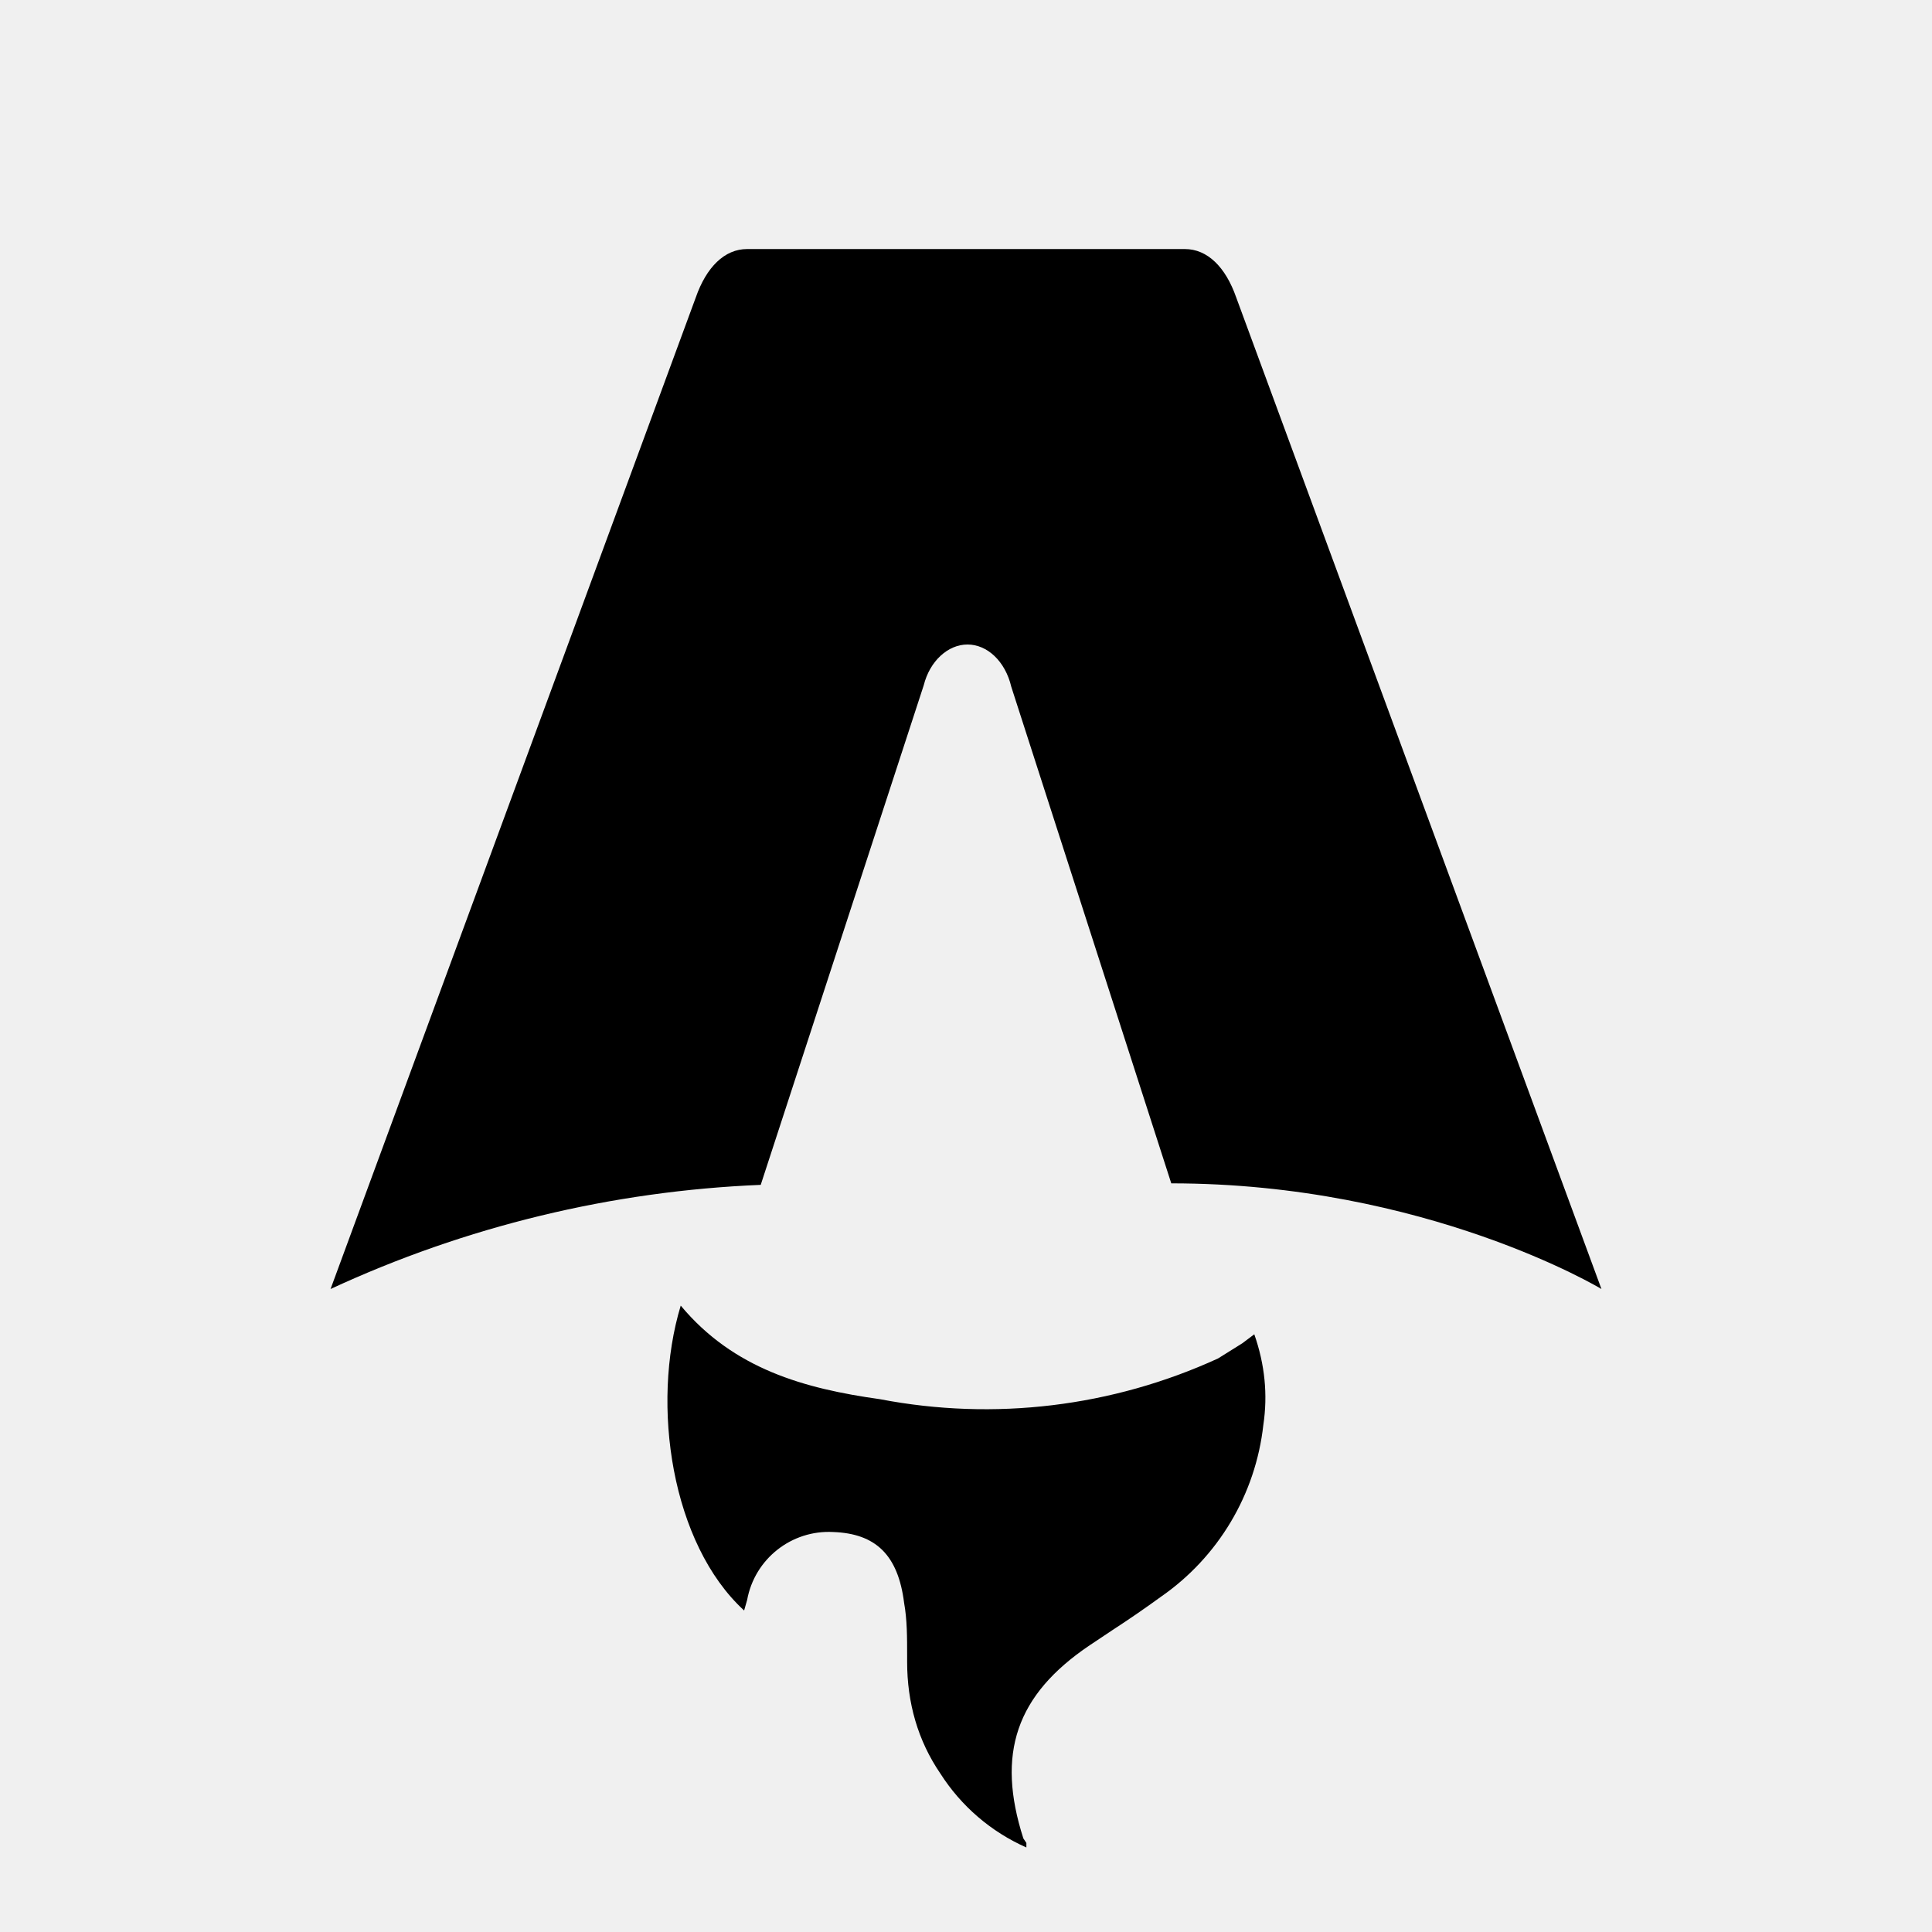
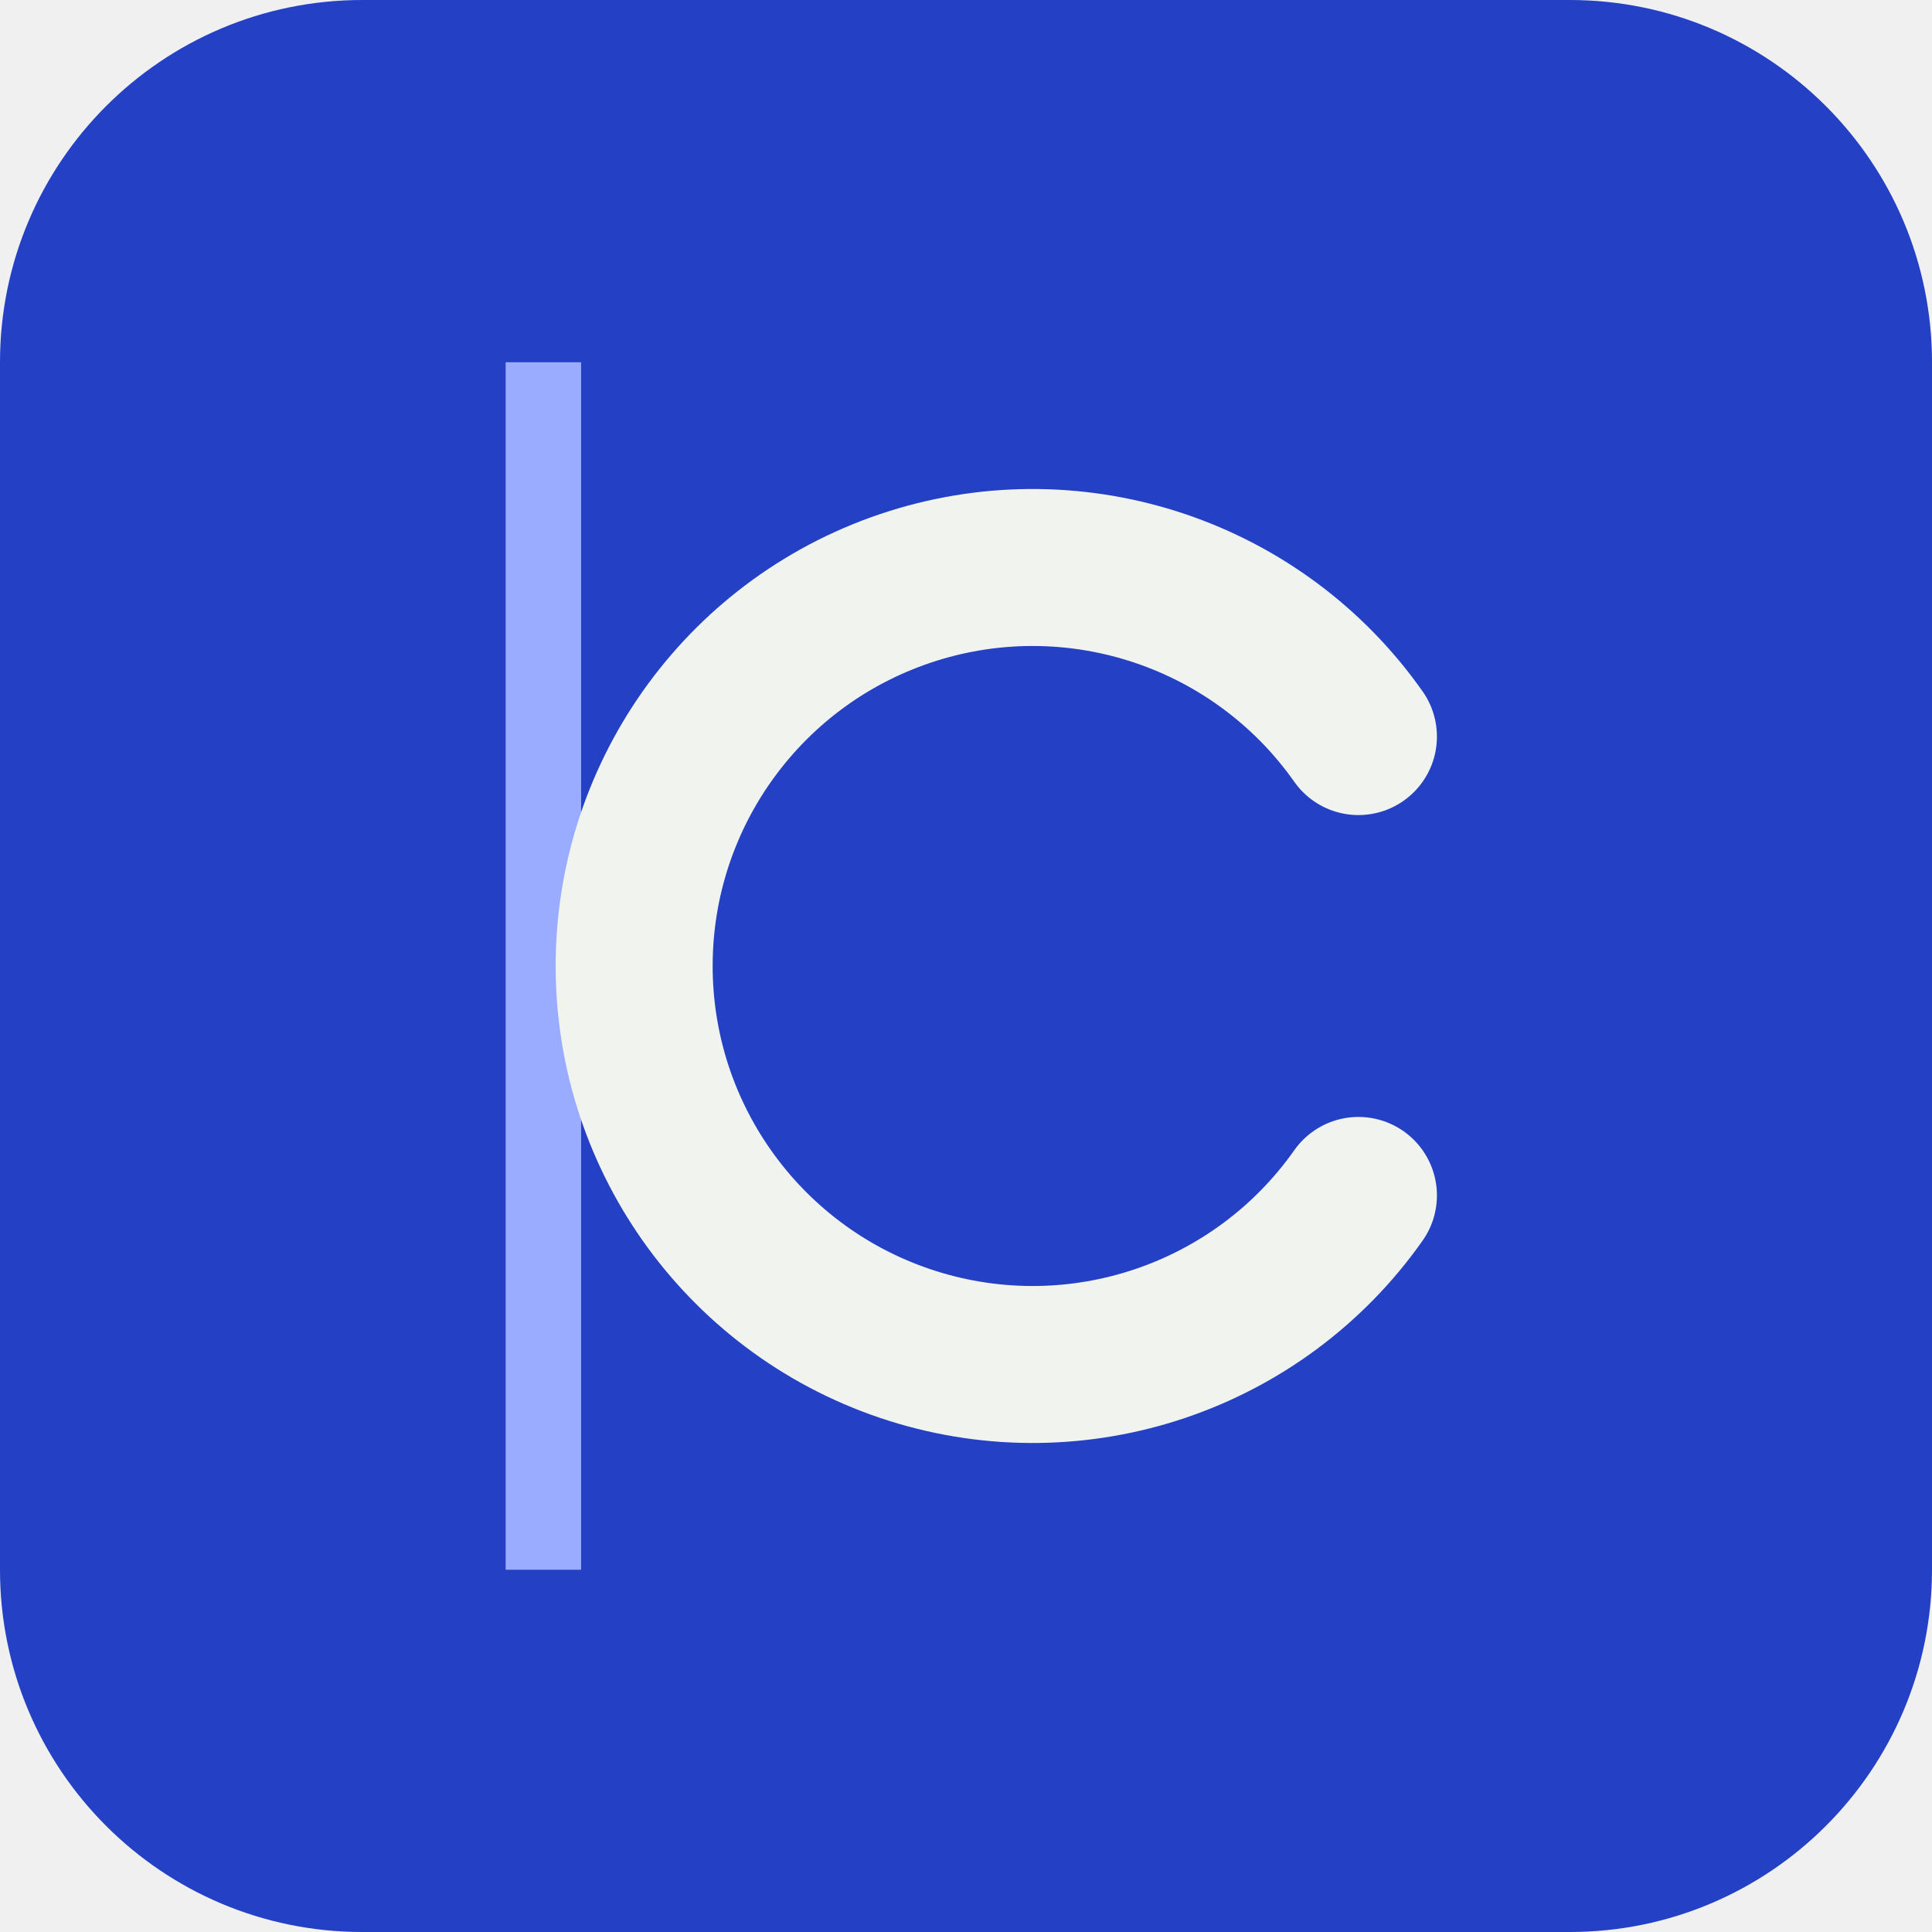
- <svg xmlns="http://www.w3.org/2000/svg" fill="none" viewBox="0 0 128 128">
-   <path d="M50.4 78.5a75.1 75.1 0 0 0-28.5 6.9l24.2-65.7c.7-2 1.9-3.2 3.4-3.2h29c1.5 0 2.7 1.2 3.4 3.2l24.2 65.7s-11.6-7-28.5-7L67 45.5c-.4-1.7-1.6-2.8-2.9-2.8-1.3 0-2.5 1.1-2.9 2.7L50.4 78.5Zm-1.1 28.2Zm-4.2-20.2c-2 6.6-.6 15.8 4.2 20.2a17.5 17.5 0 0 1 .2-.7 5.5 5.5 0 0 1 5.7-4.5c2.8.1 4.3 1.5 4.7 4.7.2 1.1.2 2.3.2 3.5v.4c0 2.7.7 5.2 2.2 7.4a13 13 0 0 0 5.7 4.9v-.3l-.2-.3c-1.8-5.6-.5-9.5 4.4-12.8l1.5-1a73 73 0 0 0 3.2-2.2 16 16 0 0 0 6.8-11.4c.3-2 .1-4-.6-6l-.8.6-1.6 1a37 37 0 0 1-22.4 2.7c-5-.7-9.7-2-13.2-6.2Z" />
-   <style>
-         path { fill: #000; }
-         @media (prefers-color-scheme: dark) {
-             path { fill: #FFF; }
-         }
-     </style>
+ <svg xmlns="http://www.w3.org/2000/svg" viewBox="0 0 32 32">
+   <rect width="32" height="32" rx="6" fill="#2440C4" />
+   <path d="M9 6v20" stroke="#9AACFF" stroke-width="1.25" />
+   <path d="M22.5 12.2a6.6 6.6 0 1 0 0 7.6" fill="none" stroke="#F1F4EE" stroke-width="2.6" stroke-linecap="round" />
</svg>
